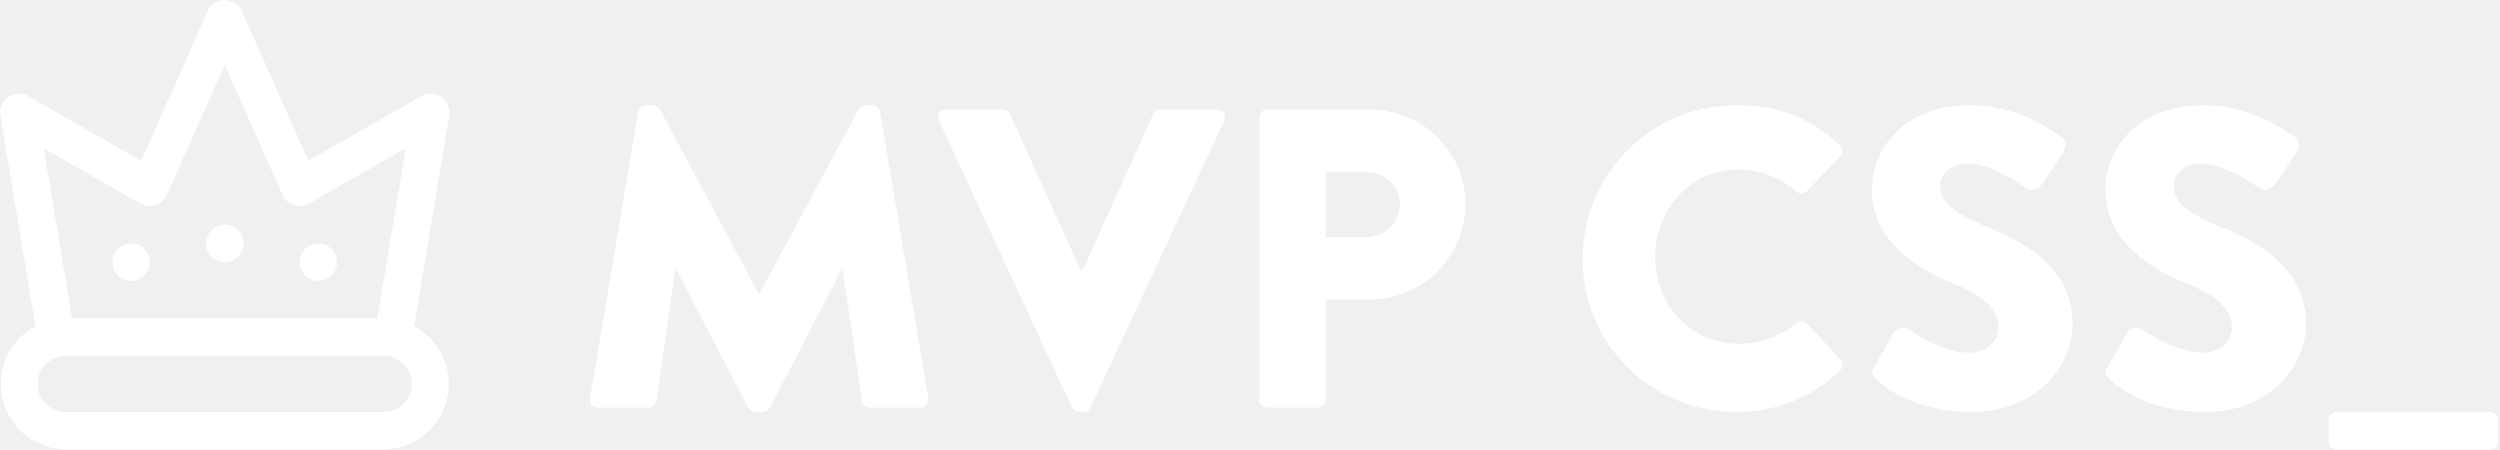
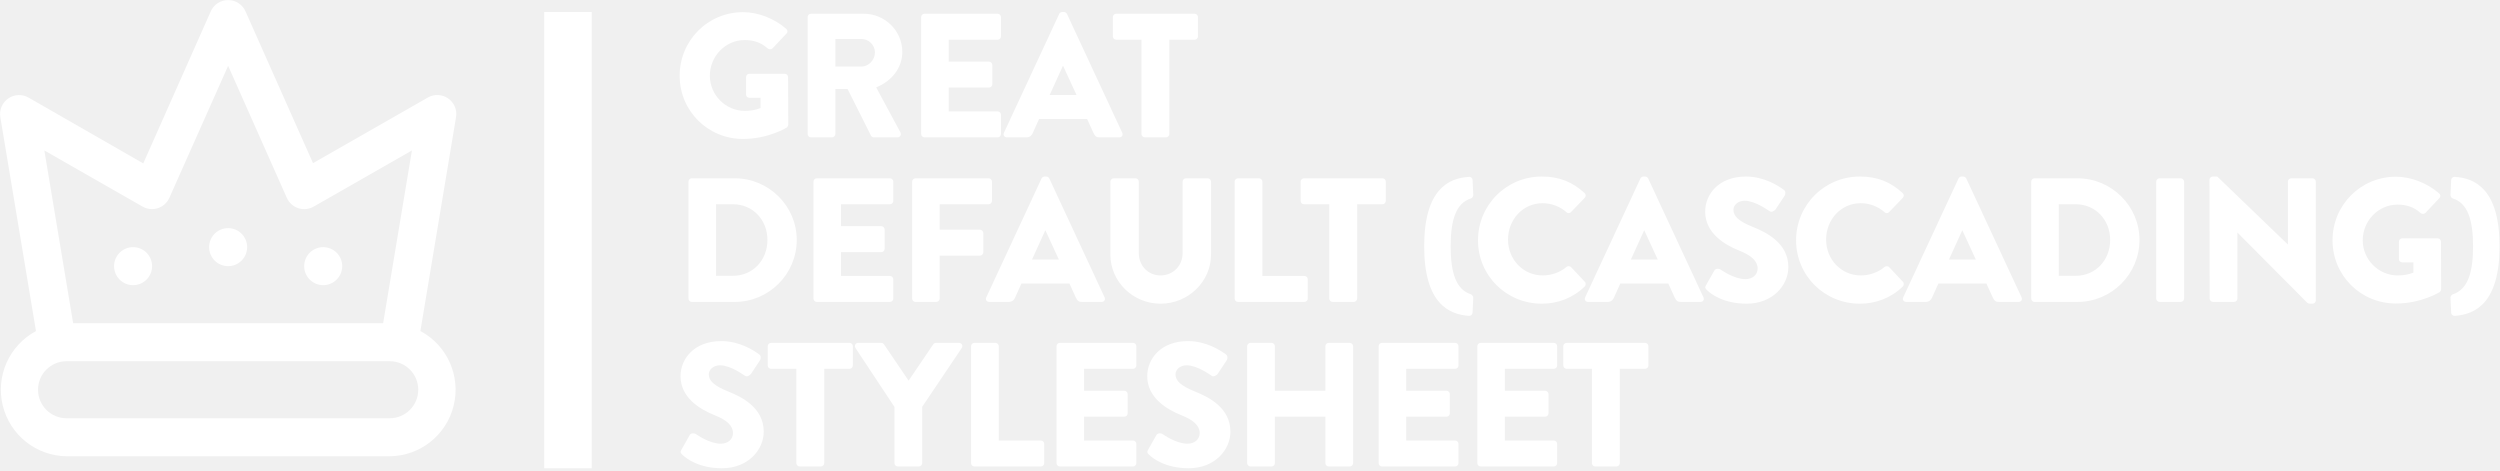
- <svg xmlns="http://www.w3.org/2000/svg" width="534px" height="96px" viewBox="0 0 534 96" version="1.1">
+ <svg xmlns="http://www.w3.org/2000/svg" width="526px" height="99px" viewBox="0 0 526 99" version="1.1">
  <g id="Page-1" stroke="none" stroke-width="1" fill="none" fill-rule="evenodd">
-     <g id="Group-3" fill="#FFFFFF" fill-rule="nonzero">
-       <g id="noun_King_1565275">
+     <g id="logo" fill="#FFFFFF">
+       <g id="noun_King_1565275" fill-rule="nonzero">
        <circle id="Oval" cx="48" cy="52" r="4" />
        <circle id="Oval" cx="28" cy="56" r="4" />
        <circle id="Oval" cx="68" cy="56" r="4" />
        <path d="M88.45,69.65 L95.95,24.65 C96.205,23.122 95.555,21.585 94.282,20.703 C93.008,19.821 91.34,19.754 90,20.53 L65.86,34.33 L51.65,2.38 C51.005,0.942 49.576,0.016 48,0.016 C46.424,0.016 44.995,0.942 44.35,2.38 L30.14,34.38 L6,20.53 C4.659,19.764 2.997,19.838 1.73,20.721 C0.462,21.603 -0.184,23.137 0.07,24.66 L7.57,69.66 C1.941,72.675 -0.935,79.118 0.58,85.321 C2.094,91.525 7.615,95.918 14,96 L82,96 C88.396,95.935 93.935,91.543 95.456,85.329 C96.977,79.116 94.093,72.662 88.45,69.65 Z M30,43.47 C30.98,44.028 32.15,44.147 33.222,43.796 C34.294,43.446 35.169,42.659 35.63,41.63 L48,13.85 L60.35,41.63 C60.811,42.665 61.689,43.456 62.766,43.807 C63.843,44.158 65.018,44.035 66,43.47 L86.67,31.65 L80.61,68 L15.39,68 L9.33,31.65 L30,43.47 Z M82,88 L14,88 C10.686,88 8,85.314 8,82 C8,78.686 10.686,76 14,76 L82,76 C85.314,76 88,78.686 88,82 C88,85.314 85.314,88 82,88 Z" id="Shape" />
      </g>
-       <path d="M162.971,87.992 C163.426,87.992 164.245,87.537 164.518,86.991 L179.806,57.507 L179.988,57.507 L184.083,85.626 C184.174,86.354 184.993,87.082 185.812,87.082 L196.55,87.082 C197.642,87.082 198.461,86.263 198.279,85.08 L187.996,23.928 C187.905,23.109 187.086,22.472 186.358,22.472 L184.902,22.472 C184.447,22.472 183.628,22.836 183.355,23.382 L162.243,62.694 L162.061,62.694 L140.949,23.382 C140.676,22.836 139.857,22.472 139.402,22.472 L137.946,22.472 C137.218,22.472 136.399,23.109 136.308,23.928 L126.025,85.08 C125.843,86.263 126.662,87.082 127.754,87.082 L138.492,87.082 C139.402,87.082 140.13,86.354 140.221,85.626 L144.225,57.507 L144.407,57.507 L159.786,86.991 C160.059,87.537 160.787,87.992 161.333,87.992 L162.971,87.992 Z M231.403,87.992 C232.131,87.992 232.677,87.537 232.95,86.991 L261.524,25.748 C262.07,24.565 261.342,23.382 259.977,23.382 L247.874,23.382 C247.146,23.382 246.509,23.928 246.327,24.383 L231.312,57.598 L230.766,57.598 L215.751,24.383 C215.569,23.928 214.932,23.382 214.204,23.382 L202.101,23.382 C200.736,23.382 200.008,24.565 200.554,25.748 L228.946,86.991 C229.219,87.537 229.765,87.992 230.493,87.992 L231.403,87.992 Z M281.453,87.082 C282.363,87.082 283.182,86.263 283.182,85.353 L283.182,63.968 L292.737,63.968 C303.839,63.968 313.03,54.777 313.03,43.493 C313.03,32.482 303.839,23.382 292.646,23.382 L270.715,23.382 C269.714,23.382 268.986,24.201 268.986,25.111 L268.986,85.353 C268.986,86.263 269.714,87.082 270.715,87.082 L281.453,87.082 Z M291.827,50.682 L283.182,50.682 L283.182,36.759 L291.827,36.759 C295.74,36.759 299.016,39.671 299.016,43.493 C299.016,47.588 295.74,50.682 291.827,50.682 Z M370.906,87.992 C379.005,87.992 386.831,85.171 393.019,79.165 C393.656,78.528 393.747,77.345 393.11,76.708 L386.012,69.155 C385.466,68.518 384.283,68.518 383.646,69.064 C380.37,71.885 375.729,73.432 371.452,73.432 C361.169,73.432 353.525,65.06 353.525,54.959 C353.525,44.767 361.078,36.213 371.361,36.213 C375.82,36.213 380.279,37.851 383.646,40.854 C384.283,41.491 385.284,41.491 385.921,40.854 L393.019,33.483 C393.747,32.755 393.747,31.663 392.928,30.935 C386.74,25.293 380.006,22.472 370.906,22.472 C352.706,22.472 338.055,37.123 338.055,55.323 C338.055,73.523 352.706,87.992 370.906,87.992 Z M421.229,87.992 C434.606,87.992 442.705,78.528 442.705,69.155 C442.705,56.779 431.421,51.228 424.323,48.407 C417.134,45.495 414.404,42.947 414.404,39.58 C414.404,37.123 416.861,34.939 420.137,34.939 C425.688,34.939 432.331,39.944 433.15,40.399 C433.969,41.036 435.607,40.217 436.244,39.216 L440.885,32.209 C441.249,31.572 441.431,29.934 440.339,29.297 C437.609,27.295 430.329,22.472 420.865,22.472 C406.851,22.472 399.844,31.572 399.844,40.581 C399.844,51.501 409.672,57.598 417.498,60.692 C423.686,63.149 426.871,66.061 426.871,69.883 C426.871,73.068 424.232,75.343 420.592,75.343 C414.586,75.343 408.034,70.52 407.67,70.338 C407.033,69.883 405.304,69.701 404.576,70.884 L400.299,78.437 C399.571,79.711 399.844,80.075 400.754,80.985 C402.847,83.078 409.399,87.992 421.229,87.992 Z M471.097,87.992 C484.474,87.992 492.573,78.528 492.573,69.155 C492.573,56.779 481.289,51.228 474.191,48.407 C467.002,45.495 464.272,42.947 464.272,39.58 C464.272,37.123 466.729,34.939 470.005,34.939 C475.556,34.939 482.199,39.944 483.018,40.399 C483.837,41.036 485.475,40.217 486.112,39.216 L490.753,32.209 C491.117,31.572 491.299,29.934 490.207,29.297 C487.477,27.295 480.197,22.472 470.733,22.472 C456.719,22.472 449.712,31.572 449.712,40.581 C449.712,51.501 459.54,57.598 467.366,60.692 C473.554,63.149 476.739,66.061 476.739,69.883 C476.739,73.068 474.1,75.343 470.46,75.343 C464.454,75.343 457.902,70.52 457.538,70.338 C456.901,69.883 455.172,69.701 454.444,70.884 L450.167,78.437 C449.439,79.711 449.712,80.075 450.622,80.985 C452.715,83.078 459.267,87.992 471.097,87.992 Z M531.794,96 C532.795,96 533.523,95.272 533.523,94.362 L533.523,89.721 C533.523,88.72 532.795,87.992 531.794,87.992 L499.125,87.992 C498.124,87.992 497.396,88.72 497.396,89.721 L497.396,94.362 C497.396,95.272 498.124,96 499.125,96 L531.794,96 Z" id="MVPCSS_" />
+       <path d="M156.339,29.236 C161.727,29.236 165.554,26.821 165.554,26.821 C165.703,26.709 165.852,26.412 165.852,26.226 L165.814,16.231 C165.814,15.859 165.517,15.525 165.146,15.525 L157.677,15.525 C157.268,15.525 156.971,15.822 156.971,16.231 L156.971,19.909 C156.971,20.281 157.268,20.578 157.677,20.578 L160.018,20.578 L160.018,22.733 C158.903,23.179 157.788,23.328 156.711,23.328 C152.661,23.328 149.354,19.984 149.354,15.934 C149.354,11.846 152.624,8.428 156.674,8.428 C158.494,8.428 160.129,8.911 161.541,10.211 C161.839,10.434 162.247,10.434 162.545,10.174 L165.48,7.053 C165.777,6.756 165.74,6.31 165.406,6.05 C162.879,3.858 159.461,2.557 156.339,2.557 C148.945,2.557 143,8.502 143,15.934 C143,23.365 148.945,29.236 156.339,29.236 Z M175.056,28.901 C175.428,28.901 175.762,28.567 175.762,28.195 L175.762,18.72 L178.326,18.72 L183.268,28.567 C183.342,28.716 183.565,28.901 183.862,28.901 L188.804,28.901 C189.436,28.901 189.696,28.307 189.436,27.824 L184.346,18.386 C187.578,17.086 189.845,14.336 189.845,10.917 C189.845,6.496 186.203,2.892 181.745,2.892 L170.635,2.892 C170.226,2.892 169.929,3.226 169.929,3.598 L169.929,28.195 C169.929,28.567 170.226,28.901 170.635,28.901 L175.056,28.901 Z M181.262,14.001 L175.762,14.001 L175.762,8.205 L181.262,8.205 C182.785,8.205 184.085,9.468 184.085,11.029 C184.085,12.59 182.785,14.001 181.262,14.001 Z M209.899,28.901 C210.308,28.901 210.605,28.567 210.605,28.195 L210.605,24.145 C210.605,23.774 210.308,23.439 209.899,23.439 L199.607,23.439 L199.607,18.423 L208.079,18.423 C208.45,18.423 208.785,18.126 208.785,17.717 L208.785,13.667 C208.785,13.296 208.45,12.961 208.079,12.961 L199.607,12.961 L199.607,8.354 L209.899,8.354 C210.308,8.354 210.605,8.019 210.605,7.648 L210.605,3.598 C210.605,3.226 210.308,2.892 209.899,2.892 L194.516,2.892 C194.108,2.892 193.81,3.226 193.81,3.598 L193.81,28.195 C193.81,28.567 194.108,28.901 194.516,28.901 L209.899,28.901 Z M215.946,28.901 C216.689,28.901 217.098,28.456 217.283,28.01 L218.621,25.037 L228.728,25.037 L230.065,27.972 C230.4,28.678 230.697,28.901 231.366,28.901 L235.49,28.901 C236.048,28.901 236.345,28.418 236.122,27.935 L224.492,2.929 C224.38,2.706 224.12,2.52 223.86,2.52 L223.489,2.52 C223.229,2.52 222.968,2.706 222.857,2.929 L211.227,27.935 C211.004,28.418 211.301,28.901 211.859,28.901 L215.946,28.901 Z M226.498,19.984 L220.851,19.984 L223.637,13.853 L223.674,13.853 L226.498,19.984 Z M245.327,28.901 C245.698,28.901 246.033,28.567 246.033,28.195 L246.033,8.354 L251.346,8.354 C251.755,8.354 252.052,8.019 252.052,7.648 L252.052,3.598 C252.052,3.226 251.755,2.892 251.346,2.892 L234.849,2.892 C234.44,2.892 234.143,3.226 234.143,3.598 L234.143,7.648 C234.143,8.019 234.44,8.354 234.849,8.354 L240.162,8.354 L240.162,28.195 C240.162,28.567 240.496,28.901 240.868,28.901 L245.327,28.901 Z M154.593,63.525 C161.764,63.525 167.635,57.691 167.635,50.483 C167.635,43.349 161.764,37.515 154.593,37.515 L145.527,37.515 C145.155,37.515 144.858,37.849 144.858,38.221 L144.858,62.819 C144.858,63.191 145.155,63.525 145.527,63.525 L154.593,63.525 Z M154.221,58.026 L150.654,58.026 L150.654,42.977 L154.221,42.977 C158.42,42.977 161.467,46.284 161.467,50.483 C161.467,54.719 158.42,58.026 154.221,58.026 Z M187.244,63.525 C187.652,63.525 187.95,63.191 187.95,62.819 L187.95,58.769 C187.95,58.397 187.652,58.063 187.244,58.063 L176.951,58.063 L176.951,53.047 L185.423,53.047 C185.795,53.047 186.129,52.749 186.129,52.341 L186.129,48.291 C186.129,47.919 185.795,47.585 185.423,47.585 L176.951,47.585 L176.951,42.977 L187.244,42.977 C187.652,42.977 187.95,42.643 187.95,42.271 L187.95,38.221 C187.95,37.849 187.652,37.515 187.244,37.515 L171.861,37.515 C171.452,37.515 171.155,37.849 171.155,38.221 L171.155,62.819 C171.155,63.191 171.452,63.525 171.861,63.525 L187.244,63.525 Z M197.006,63.525 C197.377,63.525 197.712,63.191 197.712,62.819 L197.712,53.79 L206.184,53.79 C206.555,53.79 206.89,53.455 206.89,53.084 L206.89,49.034 C206.89,48.662 206.555,48.328 206.184,48.328 L197.712,48.328 L197.712,42.977 L208.004,42.977 C208.413,42.977 208.71,42.643 208.71,42.271 L208.71,38.221 C208.71,37.849 208.413,37.515 208.004,37.515 L192.621,37.515 C192.213,37.515 191.915,37.849 191.915,38.221 L191.915,62.819 C191.915,63.191 192.213,63.525 192.621,63.525 L197.006,63.525 Z M212.23,63.525 C212.973,63.525 213.382,63.079 213.568,62.633 L214.905,59.661 L225.012,59.661 L226.35,62.596 C226.684,63.302 226.981,63.525 227.65,63.525 L231.775,63.525 C232.332,63.525 232.629,63.042 232.406,62.559 L220.776,37.552 C220.665,37.329 220.405,37.144 220.145,37.144 L219.773,37.144 C219.513,37.144 219.253,37.329 219.141,37.552 L207.511,62.559 C207.288,63.042 207.586,63.525 208.143,63.525 L212.23,63.525 Z M222.783,54.607 L217.135,54.607 L219.922,48.476 L219.959,48.476 L222.783,54.607 Z M244.175,63.896 C250.046,63.896 254.802,59.215 254.802,53.567 L254.802,38.221 C254.802,37.849 254.467,37.515 254.096,37.515 L249.526,37.515 C249.117,37.515 248.82,37.849 248.82,38.221 L248.82,53.27 C248.82,55.871 246.85,57.951 244.175,57.951 C241.537,57.951 239.605,55.871 239.605,53.27 L239.605,38.221 C239.605,37.849 239.307,37.515 238.899,37.515 L234.328,37.515 C233.957,37.515 233.622,37.849 233.622,38.221 L233.622,53.567 C233.622,59.215 238.341,63.896 244.175,63.896 Z M274.448,63.525 C274.856,63.525 275.154,63.191 275.154,62.819 L275.154,58.769 C275.154,58.397 274.856,58.063 274.448,58.063 L265.604,58.063 L265.604,38.221 C265.604,37.849 265.27,37.515 264.898,37.515 L260.477,37.515 C260.068,37.515 259.771,37.849 259.771,38.221 L259.771,62.819 C259.771,63.191 260.068,63.525 260.477,63.525 L274.448,63.525 Z M284.842,63.525 C285.213,63.525 285.548,63.191 285.548,62.819 L285.548,42.977 L290.861,42.977 C291.27,42.977 291.567,42.643 291.567,42.271 L291.567,38.221 C291.567,37.849 291.27,37.515 290.861,37.515 L274.363,37.515 C273.955,37.515 273.657,37.849 273.657,38.221 L273.657,42.271 C273.657,42.643 273.955,42.977 274.363,42.977 L279.677,42.977 L279.677,62.819 C279.677,63.191 280.011,63.525 280.383,63.525 L284.842,63.525 Z M309.085,66.46 C309.531,66.46 309.791,66.163 309.828,65.754 L309.976,62.633 C309.976,62.373 309.754,62.039 309.493,61.927 C306.372,60.924 305.22,57.468 305.22,51.82 C305.22,46.21 306.372,42.717 309.493,41.751 C309.754,41.677 309.976,41.305 309.976,41.045 L309.828,37.887 C309.828,37.515 309.493,37.181 309.085,37.218 C304.849,37.441 299.647,39.782 299.647,51.82 C299.647,63.859 304.849,66.163 309.085,66.46 Z M324.383,63.896 C327.69,63.896 330.886,62.745 333.412,60.292 C333.672,60.032 333.71,59.549 333.45,59.289 L330.551,56.205 C330.328,55.945 329.845,55.945 329.585,56.168 C328.248,57.32 326.353,57.951 324.606,57.951 C320.407,57.951 317.286,54.533 317.286,50.409 C317.286,46.247 320.37,42.754 324.569,42.754 C326.39,42.754 328.21,43.423 329.585,44.649 C329.845,44.909 330.254,44.909 330.514,44.649 L333.412,41.639 C333.71,41.342 333.71,40.896 333.375,40.599 C330.849,38.295 328.099,37.144 324.383,37.144 C316.952,37.144 310.97,43.126 310.97,50.557 C310.97,57.989 316.952,63.896 324.383,63.896 Z M338.233,63.525 C338.976,63.525 339.385,63.079 339.57,62.633 L340.908,59.661 L351.015,59.661 L352.352,62.596 C352.687,63.302 352.984,63.525 353.653,63.525 L357.777,63.525 C358.335,63.525 358.632,63.042 358.409,62.559 L346.779,37.552 C346.667,37.329 346.407,37.144 346.147,37.144 L345.776,37.144 C345.515,37.144 345.255,37.329 345.144,37.552 L333.514,62.559 C333.291,63.042 333.588,63.525 334.145,63.525 L338.233,63.525 Z M348.785,54.607 L343.137,54.607 L345.924,48.476 L345.961,48.476 L348.785,54.607 Z M367.502,63.896 C372.964,63.896 376.271,60.032 376.271,56.205 C376.271,51.152 371.664,48.885 368.766,47.733 C365.83,46.544 364.715,45.504 364.715,44.129 C364.715,43.126 365.719,42.234 367.056,42.234 C369.323,42.234 372.035,44.278 372.37,44.463 C372.704,44.724 373.373,44.389 373.633,43.98 L375.528,41.119 C375.677,40.859 375.751,40.19 375.305,39.93 C374.19,39.113 371.218,37.144 367.354,37.144 C361.631,37.144 358.77,40.859 358.77,44.538 C358.77,48.997 362.783,51.486 365.979,52.749 C368.505,53.753 369.806,54.942 369.806,56.502 C369.806,57.803 368.728,58.732 367.242,58.732 C364.79,58.732 362.114,56.762 361.966,56.688 C361.706,56.502 361,56.428 360.702,56.911 L358.956,59.995 C358.659,60.515 358.77,60.664 359.142,61.035 C359.996,61.89 362.672,63.896 367.502,63.896 Z M391.31,63.896 C394.617,63.896 397.812,62.745 400.339,60.292 C400.599,60.032 400.636,59.549 400.376,59.289 L397.478,56.205 C397.255,55.945 396.772,55.945 396.512,56.168 C395.174,57.32 393.279,57.951 391.533,57.951 C387.334,57.951 384.213,54.533 384.213,50.409 C384.213,46.247 387.297,42.754 391.495,42.754 C393.316,42.754 395.137,43.423 396.512,44.649 C396.772,44.909 397.18,44.909 397.441,44.649 L400.339,41.639 C400.636,41.342 400.636,40.896 400.302,40.599 C397.775,38.295 395.025,37.144 391.31,37.144 C383.878,37.144 377.896,43.126 377.896,50.557 C377.896,57.989 383.878,63.896 391.31,63.896 Z M405.159,63.525 C405.902,63.525 406.311,63.079 406.497,62.633 L407.834,59.661 L417.941,59.661 L419.279,62.596 C419.613,63.302 419.91,63.525 420.579,63.525 L424.704,63.525 C425.261,63.525 425.558,63.042 425.335,62.559 L413.705,37.552 C413.594,37.329 413.334,37.144 413.073,37.144 L412.702,37.144 C412.442,37.144 412.182,37.329 412.07,37.552 L400.44,62.559 C400.217,63.042 400.514,63.525 401.072,63.525 L405.159,63.525 Z M415.712,54.607 L410.064,54.607 L412.851,48.476 L412.888,48.476 L415.712,54.607 Z M437.104,63.525 C444.275,63.525 450.146,57.691 450.146,50.483 C450.146,43.349 444.275,37.515 437.104,37.515 L428.038,37.515 C427.666,37.515 427.369,37.849 427.369,38.221 L427.369,62.819 C427.369,63.191 427.666,63.525 428.038,63.525 L437.104,63.525 Z M436.732,58.026 L433.165,58.026 L433.165,42.977 L436.732,42.977 C440.931,42.977 443.978,46.284 443.978,50.483 C443.978,54.719 440.931,58.026 436.732,58.026 Z M458.831,63.525 C459.202,63.525 459.537,63.191 459.537,62.819 L459.537,38.221 C459.537,37.849 459.202,37.515 458.831,37.515 L454.372,37.515 C454,37.515 453.666,37.849 453.666,38.221 L453.666,62.819 C453.666,63.191 454,63.525 454.372,63.525 L458.831,63.525 Z M486.539,63.896 C486.911,63.896 487.245,63.599 487.245,63.228 L487.245,38.221 C487.245,37.849 486.911,37.515 486.539,37.515 L482.081,37.515 C481.672,37.515 481.375,37.849 481.375,38.221 L481.375,51.412 L481.338,51.412 L481.338,51.412 L466.512,37.144 L465.583,37.144 C465.211,37.144 464.877,37.441 464.877,37.812 L464.914,62.819 C464.914,63.191 465.249,63.525 465.62,63.525 L470.042,63.525 C470.451,63.525 470.748,63.191 470.748,62.819 L470.748,48.959 L470.785,48.959 L470.785,48.959 L485.462,63.711 C485.536,63.785 485.833,63.896 485.945,63.896 L486.539,63.896 Z M504.105,63.859 C509.492,63.859 513.319,61.444 513.319,61.444 C513.468,61.333 513.617,61.035 513.617,60.85 L513.58,50.854 C513.58,50.483 513.282,50.148 512.911,50.148 L505.442,50.148 C505.033,50.148 504.736,50.446 504.736,50.854 L504.736,54.533 C504.736,54.905 505.033,55.202 505.442,55.202 L507.783,55.202 L507.783,57.357 C506.668,57.803 505.554,57.951 504.476,57.951 C500.426,57.951 497.119,54.607 497.119,50.557 C497.119,46.47 500.389,43.051 504.439,43.051 C506.26,43.051 507.895,43.534 509.307,44.835 C509.604,45.058 510.013,45.058 510.31,44.798 L513.245,41.677 C513.542,41.379 513.505,40.934 513.171,40.673 C510.644,38.481 507.226,37.181 504.105,37.181 C496.71,37.181 490.765,43.126 490.765,50.557 C490.765,57.989 496.71,63.859 504.105,63.859 Z M516.468,66.46 C520.704,66.163 525.906,63.859 525.906,51.82 C525.906,39.782 520.704,37.441 516.468,37.218 C516.059,37.181 515.725,37.515 515.725,37.887 L515.576,41.045 C515.576,41.305 515.799,41.677 516.059,41.751 C519.18,42.717 520.332,46.21 520.332,51.82 C520.332,57.468 519.18,60.924 516.059,61.927 C515.836,62.001 515.576,62.336 515.576,62.596 L515.725,65.791 C515.725,66.163 516.059,66.46 516.468,66.46 Z M151.918,98.52 C157.38,98.52 160.687,94.656 160.687,90.829 C160.687,85.775 156.079,83.509 153.181,82.357 C150.246,81.168 149.131,80.127 149.131,78.753 C149.131,77.749 150.134,76.858 151.472,76.858 C153.738,76.858 156.451,78.901 156.785,79.087 C157.12,79.347 157.788,79.013 158.049,78.604 L159.944,75.743 C160.092,75.483 160.167,74.814 159.721,74.554 C158.606,73.736 155.633,71.767 151.769,71.767 C146.047,71.767 143.186,75.483 143.186,79.161 C143.186,83.62 147.199,86.11 150.394,87.373 C152.921,88.376 154.221,89.565 154.221,91.126 C154.221,92.426 153.144,93.355 151.658,93.355 C149.205,93.355 146.53,91.386 146.381,91.312 C146.121,91.126 145.415,91.051 145.118,91.534 L143.372,94.619 C143.074,95.139 143.186,95.287 143.557,95.659 C144.412,96.514 147.087,98.52 151.918,98.52 Z M172.715,98.148 C173.087,98.148 173.421,97.814 173.421,97.442 L173.421,77.601 L178.735,77.601 C179.144,77.601 179.441,77.266 179.441,76.895 L179.441,72.845 C179.441,72.473 179.144,72.139 178.735,72.139 L162.237,72.139 C161.828,72.139 161.531,72.473 161.531,72.845 L161.531,76.895 C161.531,77.266 161.828,77.601 162.237,77.601 L167.551,77.601 L167.551,97.442 C167.551,97.814 167.885,98.148 168.257,98.148 L172.715,98.148 Z M193.327,98.148 C193.699,98.148 194.033,97.814 194.033,97.442 L194.033,85.589 L202.357,73.216 C202.654,72.733 202.357,72.139 201.762,72.139 L196.932,72.139 C196.597,72.139 196.449,72.324 196.337,72.473 L191.172,80.09 L186.007,72.473 C185.896,72.324 185.71,72.139 185.413,72.139 L180.583,72.139 C179.988,72.139 179.691,72.733 179.988,73.216 L188.2,85.627 L188.2,97.442 C188.2,97.814 188.497,98.148 188.906,98.148 L193.327,98.148 Z M218.993,98.148 C219.401,98.148 219.699,97.814 219.699,97.442 L219.699,93.392 C219.699,93.021 219.401,92.686 218.993,92.686 L210.149,92.686 L210.149,72.845 C210.149,72.473 209.815,72.139 209.443,72.139 L205.022,72.139 C204.613,72.139 204.316,72.473 204.316,72.845 L204.316,97.442 C204.316,97.814 204.613,98.148 205.022,98.148 L218.993,98.148 Z M238.378,98.148 C238.787,98.148 239.084,97.814 239.084,97.442 L239.084,93.392 C239.084,93.021 238.787,92.686 238.378,92.686 L228.086,92.686 L228.086,87.67 L236.558,87.67 C236.929,87.67 237.264,87.373 237.264,86.964 L237.264,82.914 C237.264,82.543 236.929,82.208 236.558,82.208 L228.086,82.208 L228.086,77.601 L238.378,77.601 C238.787,77.601 239.084,77.266 239.084,76.895 L239.084,72.845 C239.084,72.473 238.787,72.139 238.378,72.139 L222.995,72.139 C222.587,72.139 222.29,72.473 222.29,72.845 L222.29,97.442 C222.29,97.814 222.587,98.148 222.995,98.148 L238.378,98.148 Z M250.11,98.52 C255.572,98.52 258.879,94.656 258.879,90.829 C258.879,85.775 254.271,83.509 251.373,82.357 C248.438,81.168 247.323,80.127 247.323,78.753 C247.323,77.749 248.326,76.858 249.664,76.858 C251.931,76.858 254.643,78.901 254.977,79.087 C255.312,79.347 255.981,79.013 256.241,78.604 L258.136,75.743 C258.284,75.483 258.359,74.814 257.913,74.554 C256.798,73.736 253.826,71.767 249.961,71.767 C244.239,71.767 241.378,75.483 241.378,79.161 C241.378,83.62 245.391,86.11 248.586,87.373 C251.113,88.376 252.414,89.565 252.414,91.126 C252.414,92.426 251.336,93.355 249.85,93.355 C247.397,93.355 244.722,91.386 244.574,91.312 C244.313,91.126 243.607,91.051 243.31,91.534 L241.564,94.619 C241.267,95.139 241.378,95.287 241.75,95.659 C242.604,96.514 245.28,98.52 250.11,98.52 Z M267.526,98.148 C267.935,98.148 268.232,97.814 268.232,97.442 L268.232,87.67 L278.859,87.67 L278.859,97.442 C278.859,97.814 279.157,98.148 279.565,98.148 L283.987,98.148 C284.358,98.148 284.693,97.814 284.693,97.442 L284.693,72.845 C284.693,72.473 284.358,72.139 283.987,72.139 L279.565,72.139 C279.157,72.139 278.859,72.473 278.859,72.845 L278.859,82.208 L268.232,82.208 L268.232,72.845 C268.232,72.473 267.935,72.139 267.526,72.139 L263.105,72.139 C262.733,72.139 262.399,72.473 262.399,72.845 L262.399,97.442 C262.399,97.814 262.733,98.148 263.105,98.148 L267.526,98.148 Z M306.159,98.148 C306.568,98.148 306.865,97.814 306.865,97.442 L306.865,93.392 C306.865,93.021 306.568,92.686 306.159,92.686 L295.867,92.686 L295.867,87.67 L304.339,87.67 C304.71,87.67 305.045,87.373 305.045,86.964 L305.045,82.914 C305.045,82.543 304.71,82.208 304.339,82.208 L295.867,82.208 L295.867,77.601 L306.159,77.601 C306.568,77.601 306.865,77.266 306.865,76.895 L306.865,72.845 C306.865,72.473 306.568,72.139 306.159,72.139 L290.776,72.139 C290.368,72.139 290.071,72.473 290.071,72.845 L290.071,97.442 C290.071,97.814 290.368,98.148 290.776,98.148 L306.159,98.148 Z M326.92,98.148 C327.329,98.148 327.626,97.814 327.626,97.442 L327.626,93.392 C327.626,93.021 327.329,92.686 326.92,92.686 L316.628,92.686 L316.628,87.67 L325.099,87.67 C325.471,87.67 325.805,87.373 325.805,86.964 L325.805,82.914 C325.805,82.543 325.471,82.208 325.099,82.208 L316.628,82.208 L316.628,77.601 L326.92,77.601 C327.329,77.601 327.626,77.266 327.626,76.895 L327.626,72.845 C327.626,72.473 327.329,72.139 326.92,72.139 L311.537,72.139 C311.128,72.139 310.831,72.473 310.831,72.845 L310.831,97.442 C310.831,97.814 311.128,98.148 311.537,98.148 L326.92,98.148 Z M340.101,98.148 C340.472,98.148 340.807,97.814 340.807,97.442 L340.807,77.601 L346.12,77.601 C346.529,77.601 346.826,77.266 346.826,76.895 L346.826,72.845 C346.826,72.473 346.529,72.139 346.12,72.139 L329.622,72.139 C329.214,72.139 328.916,72.473 328.916,72.845 L328.916,76.895 C328.916,77.266 329.214,77.601 329.622,77.601 L334.936,77.601 L334.936,97.442 C334.936,97.814 335.27,98.148 335.642,98.148 L340.101,98.148 Z" id="GREATDEFAULT(CASCADING)STYLESHEET" fill-rule="nonzero" />
+       <rect id="Rectangle" x="114.5" y="2.52" width="10" height="96" />
    </g>
  </g>
</svg>
